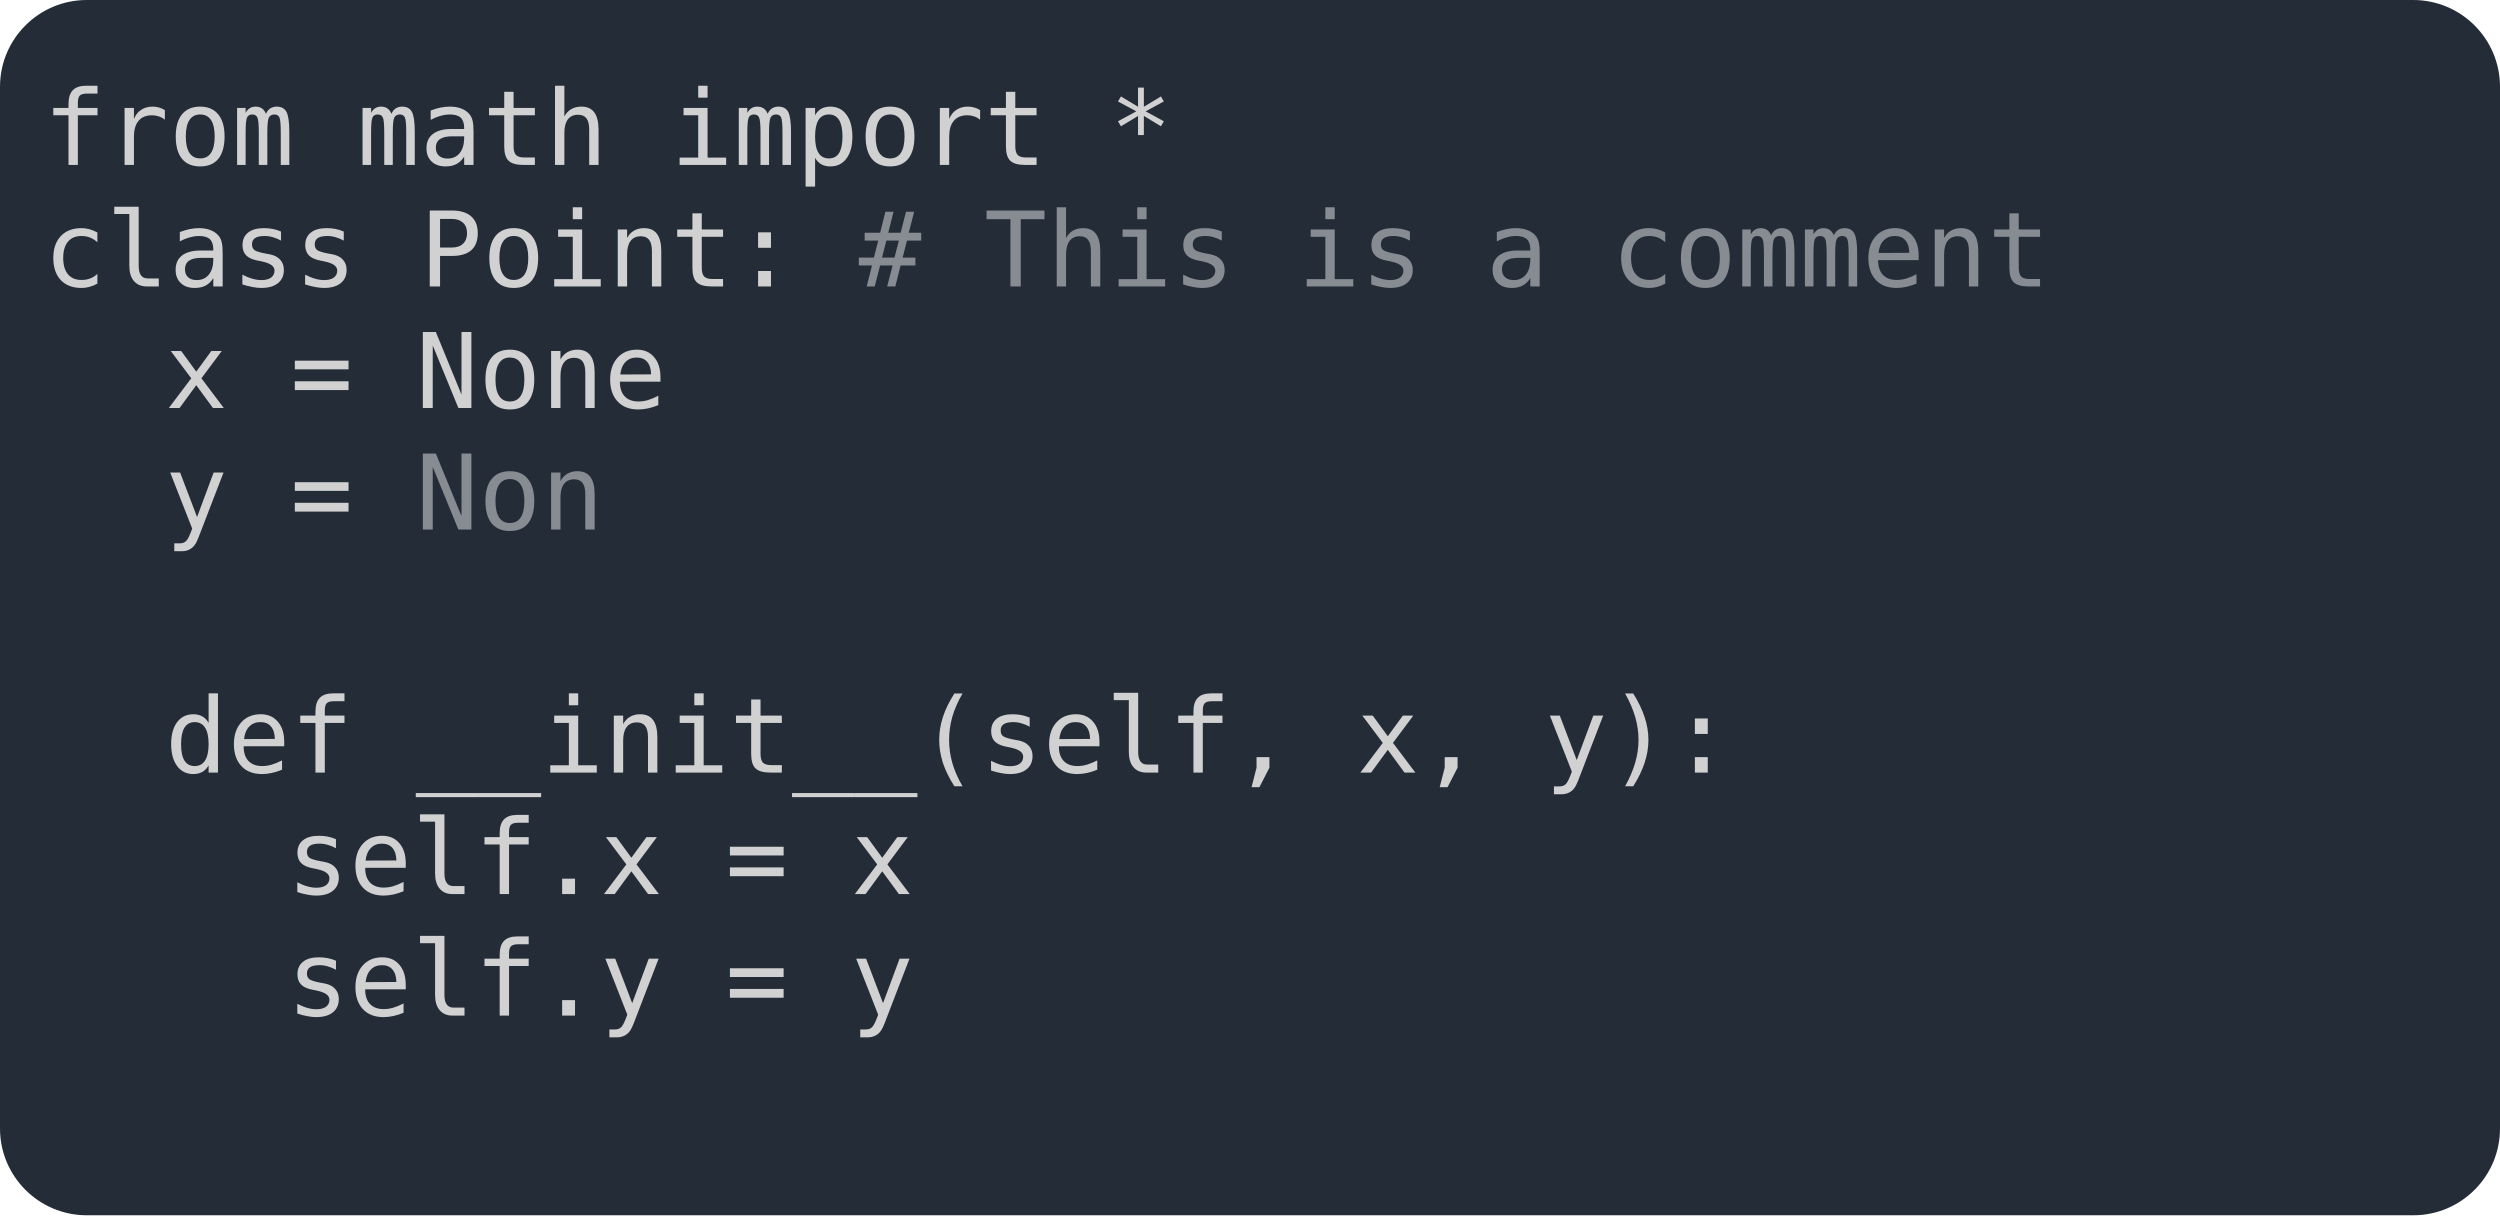
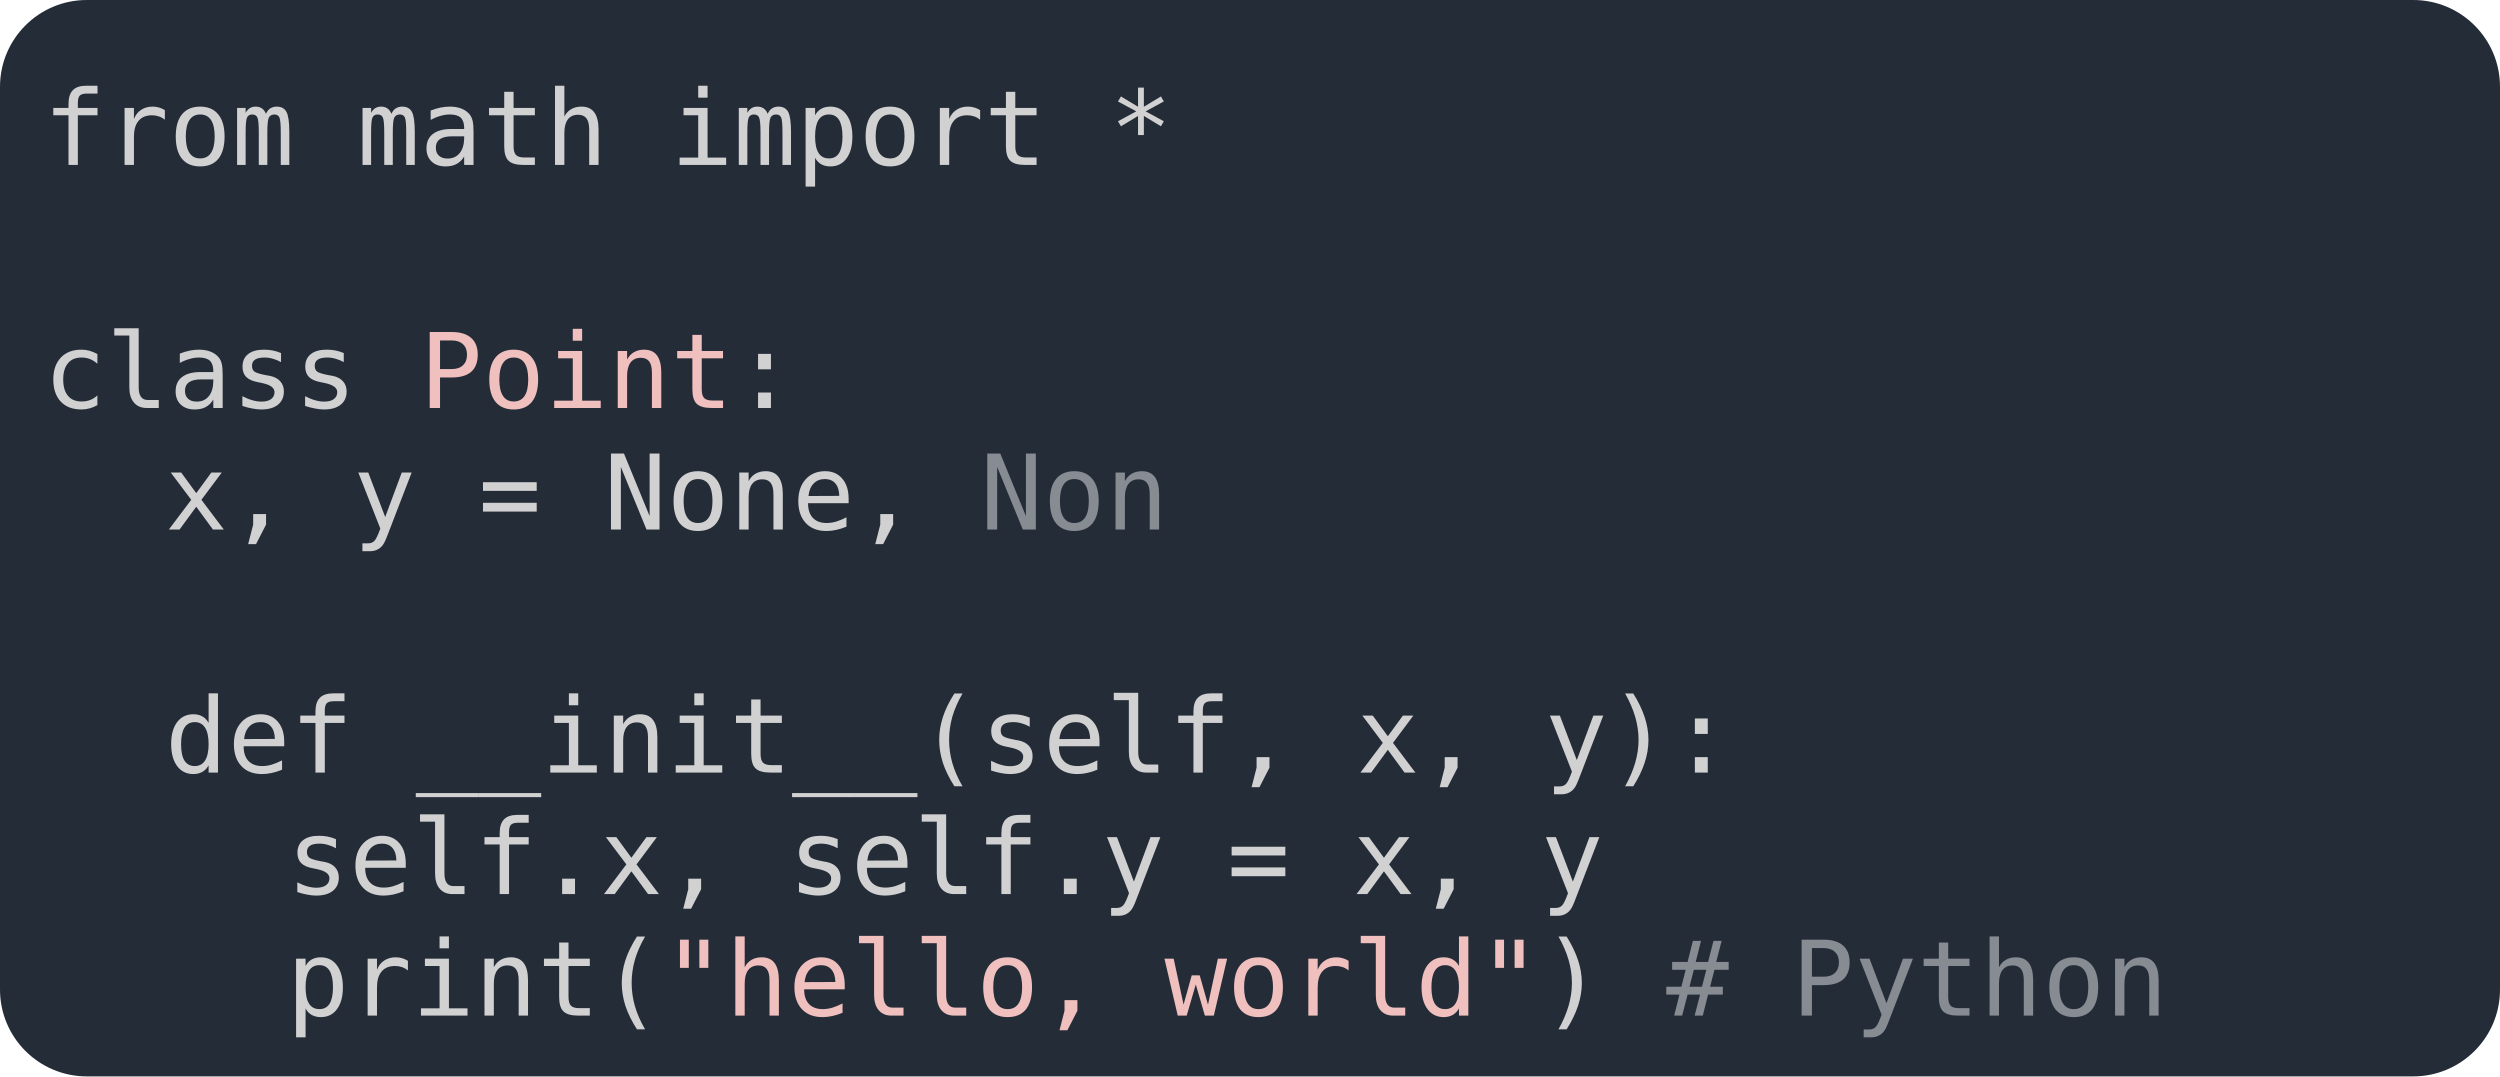
- <svg xmlns="http://www.w3.org/2000/svg" width="288px" height="140px" baseProfile="full" version="1.1">
-   <version>1</version>
+ <svg xmlns="http://www.w3.org/2000/svg" width="288px" height="124px" baseProfile="full" version="1.1">
+   <version>3</version>
  <style>
-       #c0 { fill: #242C38; } 
-       #c1 { fill: #D1D1D1; } 
-       #c2 { fill: #F0C0BE; } 
-       #c3 { fill: #D1D1D1; } 
-       #c4 { fill: #F0C0BE; } 
-       #c5 { fill: #D1D1D1; } 
-       #c6 { fill: #878B92; } 
-       #c7 { fill: #878B92; } 
-    </style>
-   <rect width="288px" height="140px" rx="10px" id="c0" />
+ 		#c0 { fill: #242C38; } 
+ 		#c1 { fill: #D1D1D1; } 
+ 		#c2 { fill: #F0C0BE; } 
+ 		#c3 { fill: #D1D1D1; } 
+ 		#c4 { fill: #F0C0BE; } 
+ 		#c5 { fill: #D1D1D1; } 
+ 		#c6 { fill: #878B92; } 
+ 		#c7 { fill: #878B92; } 
+ 	</style>
+   <rect width="288px" height="124px" rx="10px" id="c0" />
  <text style="font-family:ui-monospace,monospace;font-size: 12px;font-weight:400;" id="c1">
    <tspan x="5px" y="19px">
-       <tspan id="c5">from</tspan> math <tspan id="c5">import</tspan>
-       <tspan id="c1">*</tspan>
-     </tspan>
-     <tspan x="5px" y="33px">
-       <tspan id="c3">class</tspan> Point: <tspan id="c7"># This is a comment</tspan>
-     </tspan>
-     <tspan x="19px" y="47px">x = None</tspan>
-     <tspan x="19px" y="61px">y = <tspan id="c6" style="text-decoration: underline wavy">Non</tspan>
+       <tspan id="c5">from</tspan> math <tspan id="c5">import</tspan> *</tspan>
+     <tspan x="19px" y="33px" />
+     <tspan x="5px" y="47px">
+       <tspan id="c3">class</tspan>
+       <tspan id="c2">Point</tspan>:</tspan>
+     <tspan x="19px" y="61px">x, y = None, <tspan id="c6" style="text-decoration: underline wavy">Non</tspan>
    </tspan>
    <tspan x="19px" y="75px" />
    <tspan x="19px" y="89px">
-       <tspan id="c3">def</tspan> __init__(self, x, y):</tspan>
-     <tspan x="33px" y="103px">self.x = x</tspan>
-     <tspan x="33px" y="117px">self.y = y</tspan>
+       <tspan id="c3">def</tspan>
+       <tspan id="c3">__init__</tspan>(<tspan id="c3">self</tspan>, x, y):</tspan>
+     <tspan x="33px" y="103px">
+       <tspan id="c3">self</tspan>.x, <tspan id="c3">self</tspan>.y = x, y</tspan>
+     <tspan x="33px" y="117px">
+       <tspan id="c3">print</tspan>(<tspan id="c4">"hello, world"</tspan>) <tspan id="c7"># Python</tspan>
+     </tspan>
  </text>
</svg>
